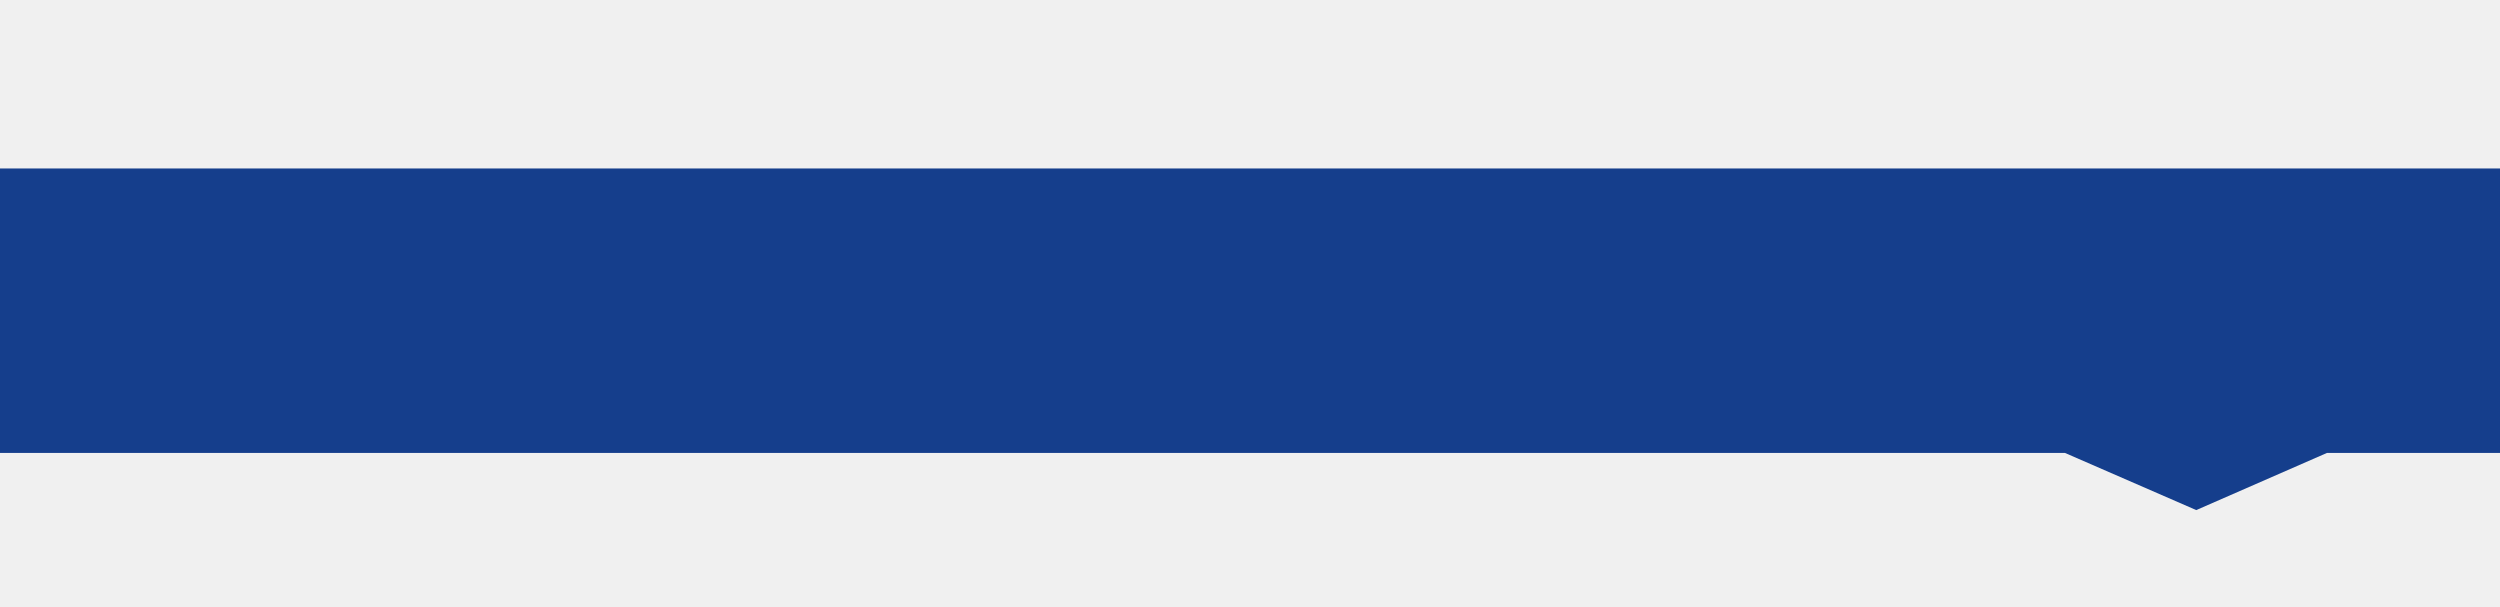
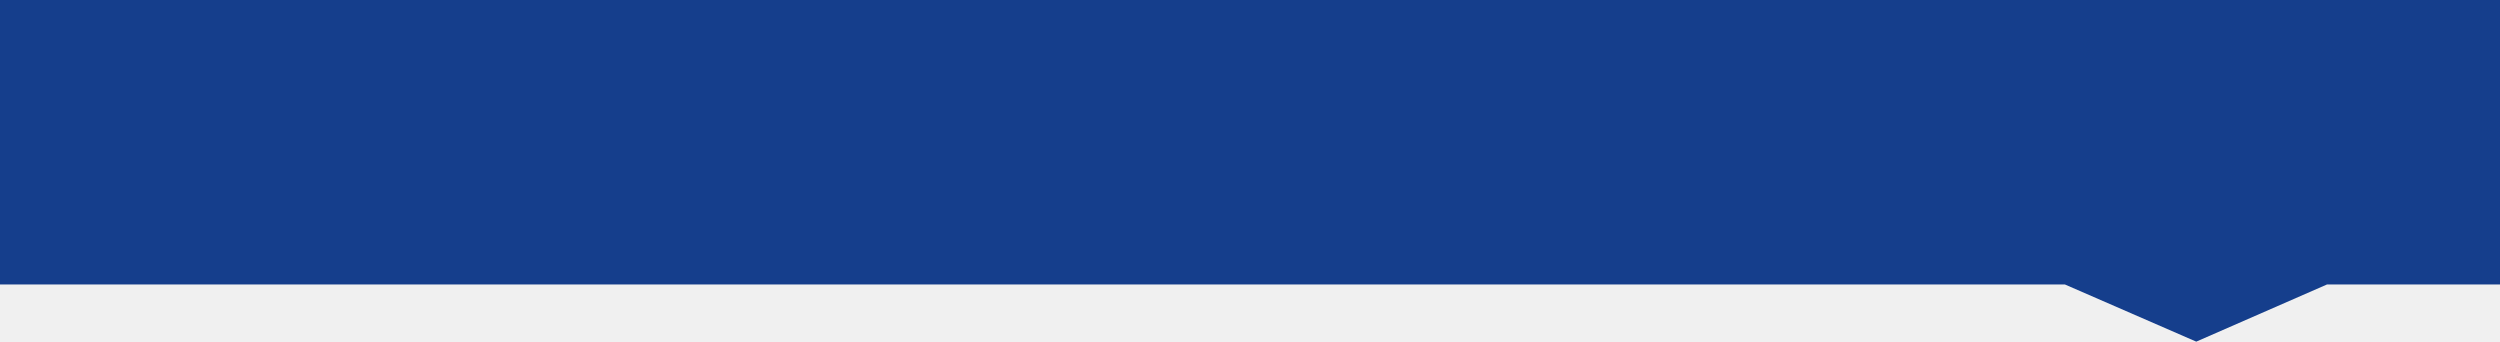
- <svg xmlns="http://www.w3.org/2000/svg" version="1.1" id="Calque_1" x="0px" y="0px" width="595" height="144.45" viewBox="0 0 595 144.45" xml:space="preserve">
+ <svg xmlns="http://www.w3.org/2000/svg" version="1.1" id="Calque_1" x="0px" y="0px" width="595" height="81.31" viewBox="0 0 595 81.31" xml:space="preserve">
  <defs id="defs1" />
  <style type="text/css" id="style1">
	.st0{fill:#153E8C;}
</style>
-   <g id="BACKGROUND">
- </g>
-   <g id="OBJECTS" transform="scale(0.9994793,1)">
+   <g id="BACKGROUND" style="fill:#ffffff;fill-opacity:1">
+     <rect style="fill:#ffffff;fill-opacity:1;stroke-width:9.418" id="rect1" width="595" height="13.644" x="2.2541455e-09" y="0" />
+   </g>
+   <g id="OBJECTS" transform="matrix(0.9994793,0,0,1,0,-40.09)">
    <path class="st0" d="m 0,40.09 v 67.71 h 491.72 l 31.26,13.6 31.12,-13.6 h 41.21 V 40.09 Z" id="path1" />
  </g>
  <g id="Calque_3">
</g>
</svg>
